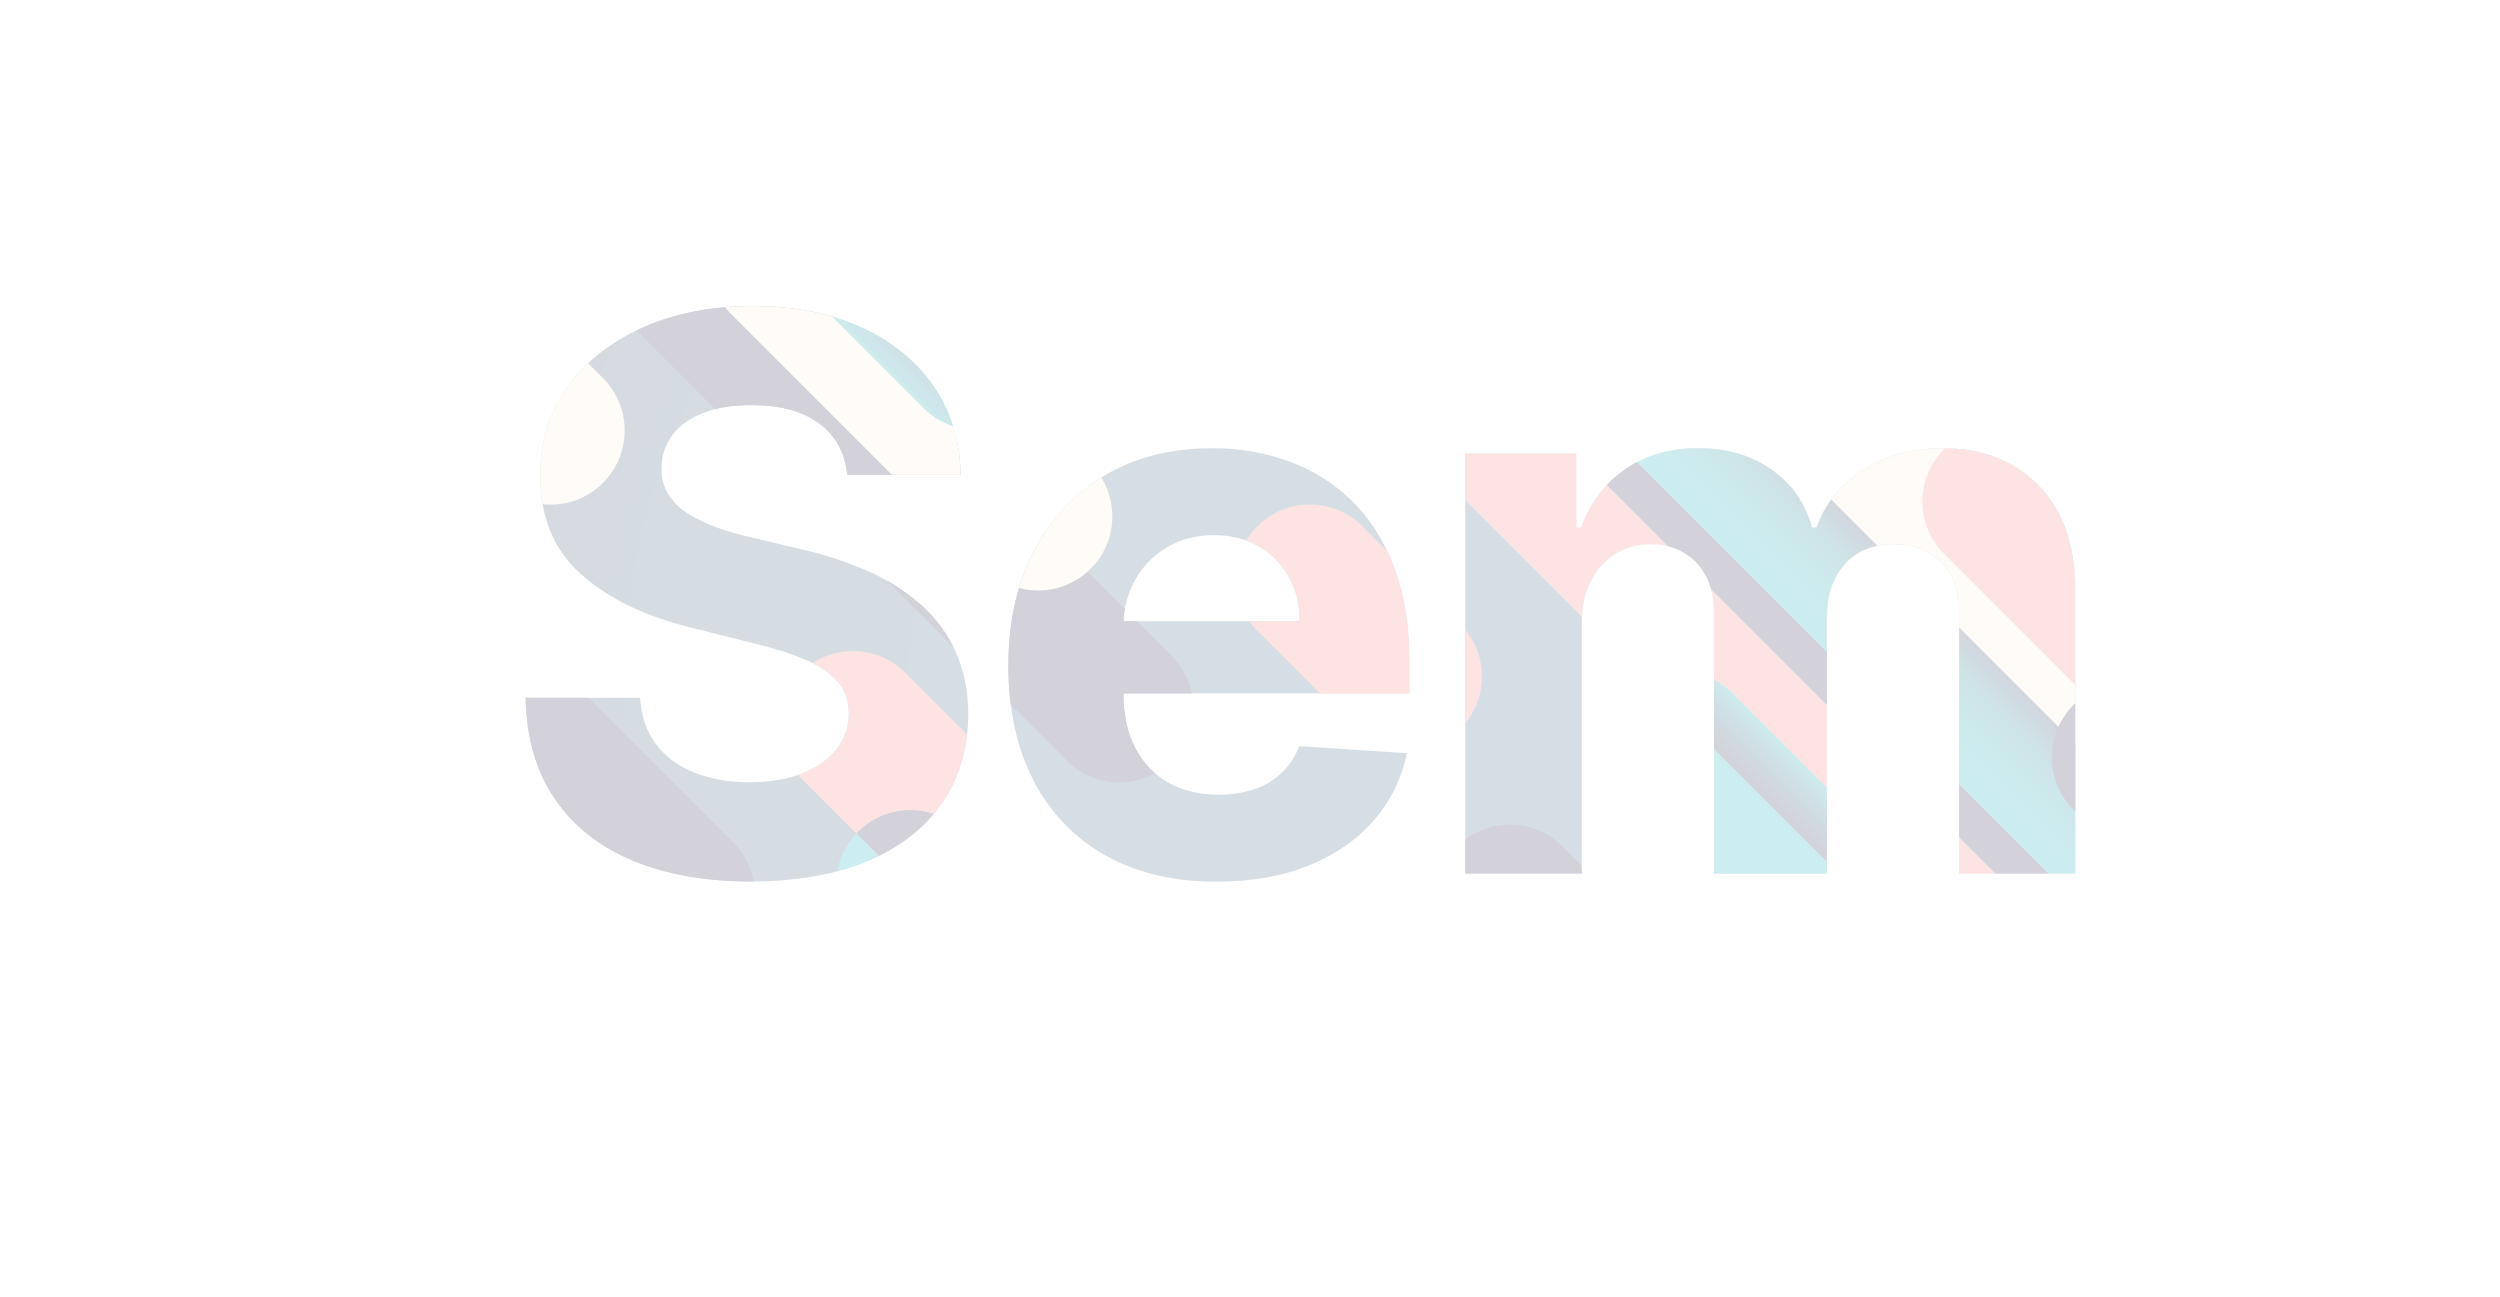
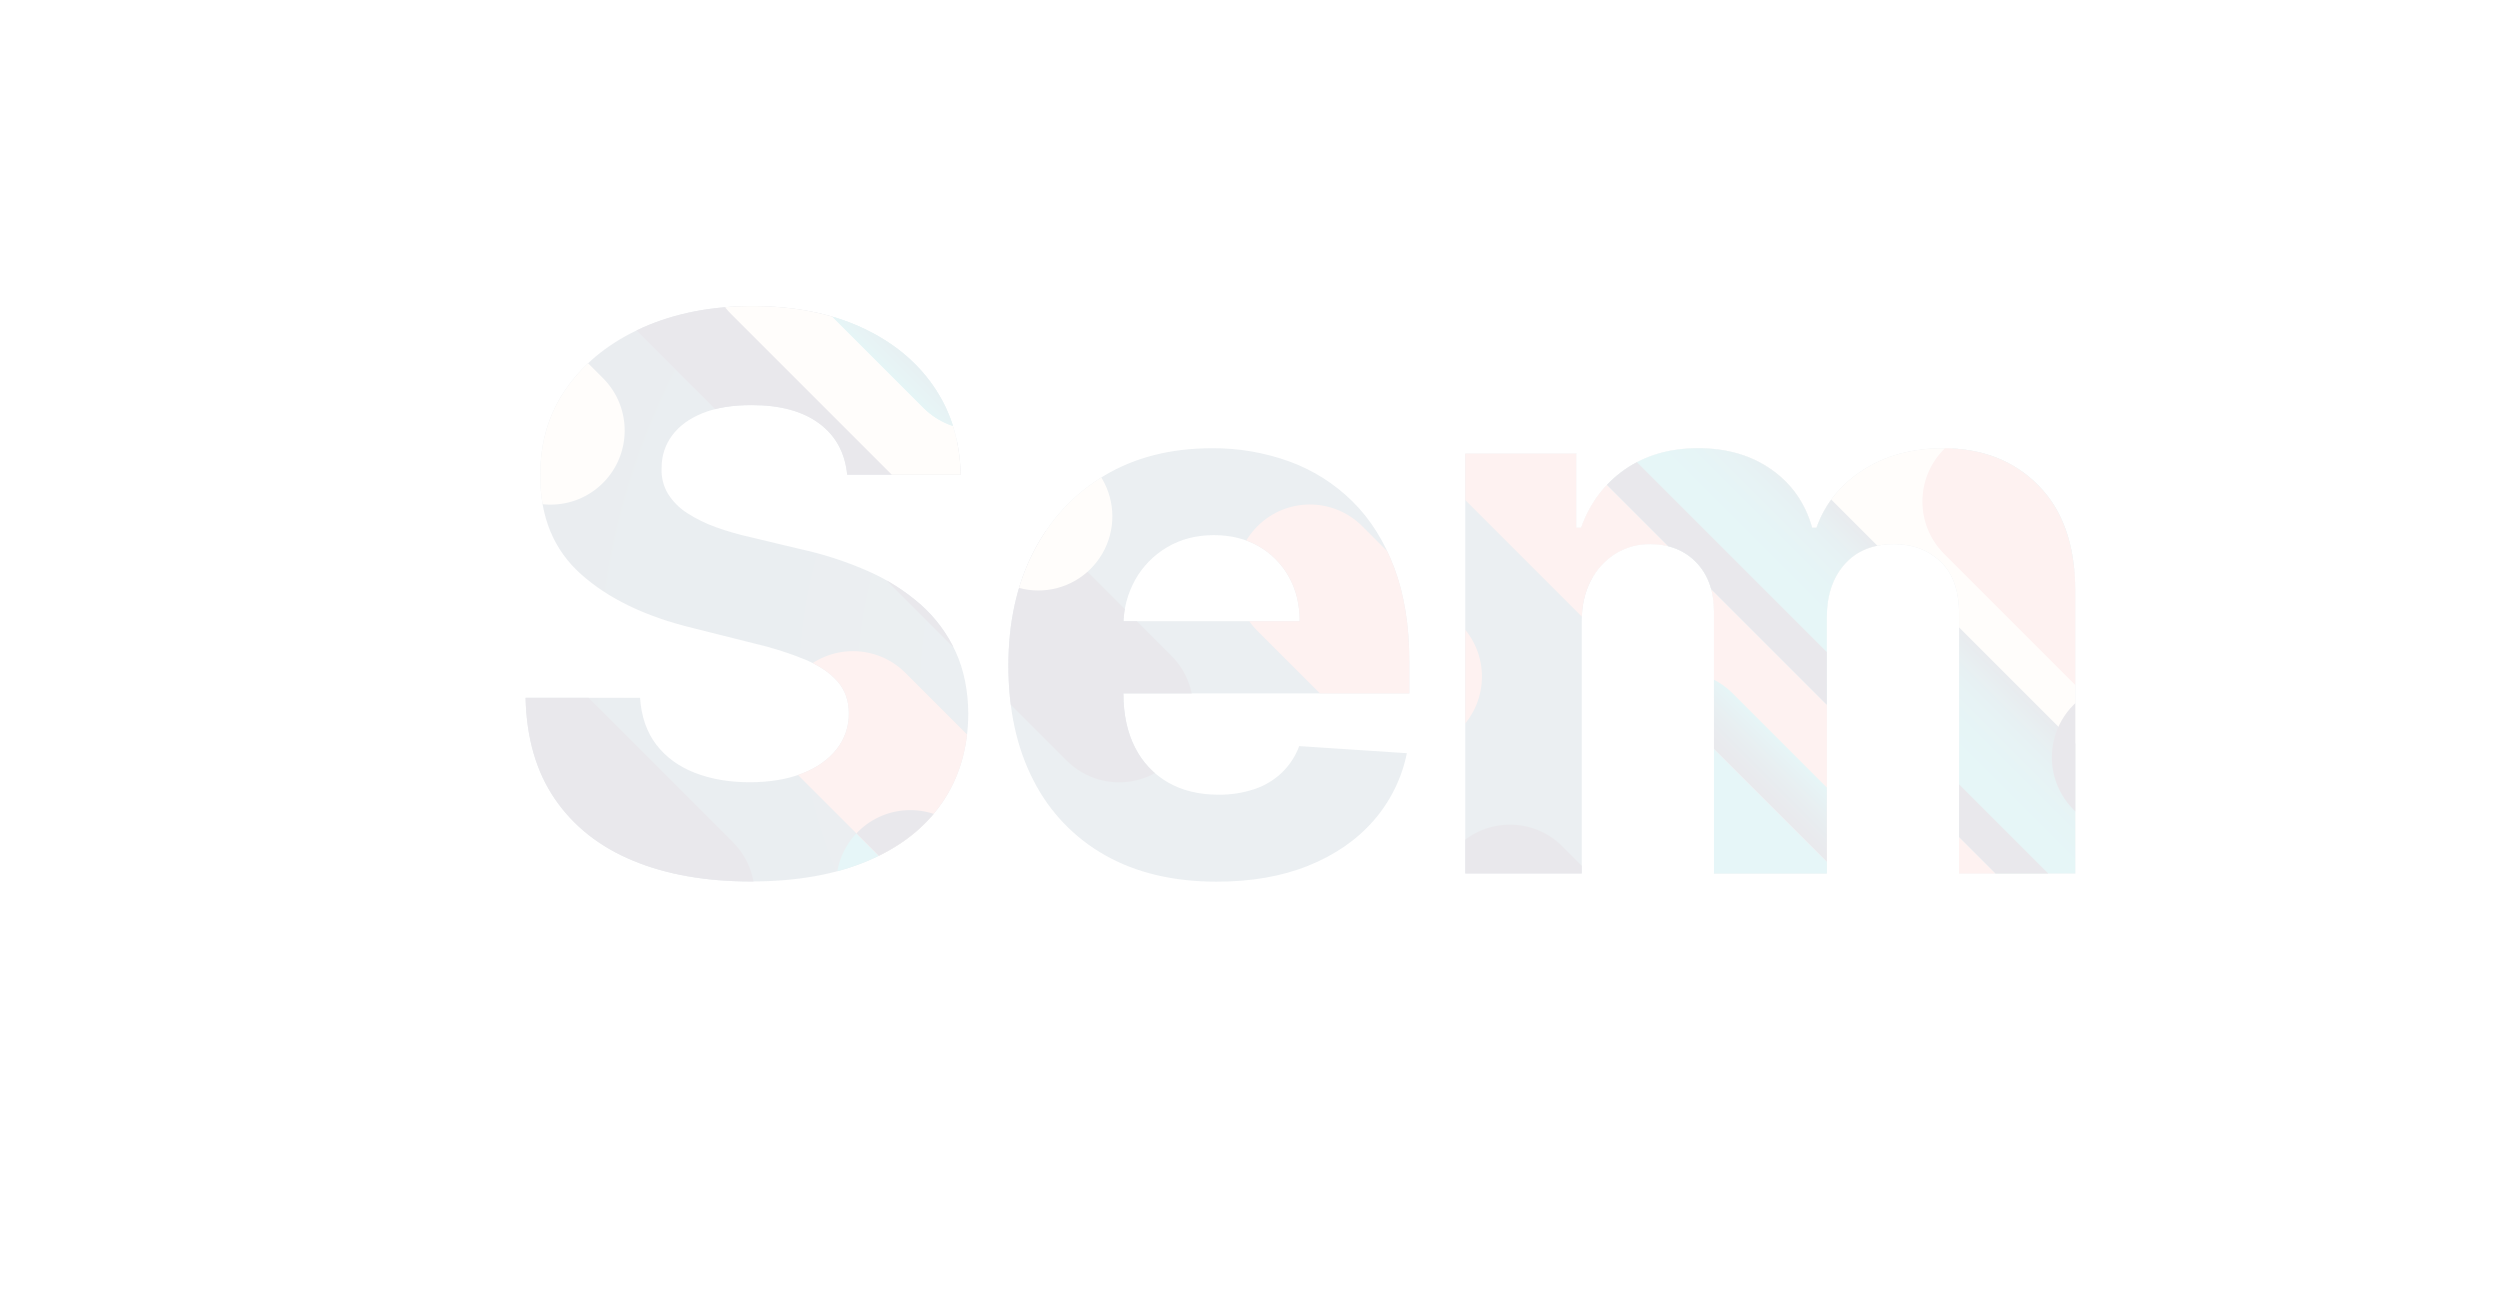
- <svg xmlns="http://www.w3.org/2000/svg" xmlns:xlink="http://www.w3.org/1999/xlink" opacity="0.2" viewBox="0 0 1728 896">
+ <svg xmlns="http://www.w3.org/2000/svg" xmlns:xlink="http://www.w3.org/1999/xlink" opacity="0.1" viewBox="0 0 1728 896">
  <defs>
    <style>.cls-1{font-size:531.94px;font-family:Inter-Bold, Inter;font-weight:700;letter-spacing:-0.03em;}.cls-1,.cls-2{fill:none;}.cls-3{clip-path:url(#clip-path);}.cls-4{fill:url(#New_Gradient_Swatch_copy_2);}.cls-5{fill:#ffeed9;}.cls-6{fill:#f3796f;}.cls-7{fill:#22183f;}.cls-8{fill:url(#New_Gradient_Swatch_copy);}.cls-9{fill:#00a8b3;}.cls-10{fill:url(#New_Gradient_Swatch);}.cls-11{clip-path:url(#clip-path-2);}.cls-12{fill:url(#New_Gradient_Swatch_copy_2-2);}.cls-13{fill:url(#New_Gradient_Swatch_copy_7);}.cls-14{fill:url(#New_Gradient_Swatch_copy_4);}.cls-15{fill:url(#New_Gradient_Swatch_copy_3);}.cls-16{fill:url(#New_Gradient_Swatch_copy-2);}.cls-17{fill:url(#New_Gradient_Swatch_copy_5);}.cls-18{fill:url(#New_Gradient_Swatch_copy_6);}</style>
    <clipPath id="clip-path">
      <text class="cls-1" transform="translate(309.08 1588.7)">Sem</text>
    </clipPath>
    <radialGradient id="New_Gradient_Swatch_copy_2" cx="854.57" cy="1458.53" r="986.08" gradientUnits="userSpaceOnUse">
      <stop offset="0.08" stop-color="#2f5b78" />
      <stop offset="0.29" stop-color="#2e5775" />
      <stop offset="0.49" stop-color="#2c4c6b" />
      <stop offset="0.69" stop-color="#28395b" />
      <stop offset="0.88" stop-color="#231e44" />
      <stop offset="0.92" stop-color="#22183f" />
    </radialGradient>
    <linearGradient id="New_Gradient_Swatch_copy" x1="1170.95" y1="1142.16" x2="1336.89" y2="976.22" gradientUnits="userSpaceOnUse">
      <stop offset="0.25" stop-color="#00a8b3" />
      <stop offset="0.42" stop-color="#01a6b1" />
      <stop offset="0.5" stop-color="#029eab" />
      <stop offset="0.57" stop-color="#0591a0" />
      <stop offset="0.63" stop-color="#0a7e91" />
      <stop offset="0.68" stop-color="#10657d" />
      <stop offset="0.73" stop-color="#174765" />
      <stop offset="0.77" stop-color="#1f2449" />
      <stop offset="0.78" stop-color="#22183f" />
    </linearGradient>
    <linearGradient id="New_Gradient_Swatch" x1="1314.73" y1="850.11" x2="1243.88" y2="920.96" gradientUnits="userSpaceOnUse">
      <stop offset="0" stop-color="#00a8b3" />
      <stop offset="0.03" stop-color="#0593a2" />
      <stop offset="0.09" stop-color="#0d7288" />
      <stop offset="0.16" stop-color="#135671" />
      <stop offset="0.24" stop-color="#193f5f" />
      <stop offset="0.33" stop-color="#1d2e50" />
      <stop offset="0.43" stop-color="#202146" />
      <stop offset="0.57" stop-color="#221a41" />
      <stop offset="0.92" stop-color="#22183f" />
    </linearGradient>
    <clipPath id="clip-path-2">
      <path class="cls-2" d="M585.58,328.13q-2.26-22.85-19.45-35.51T519.47,280q-20,0-33.81,5.57t-21.07,15.4a36.5,36.5,0,0,0-7.27,22.29,31.38,31.38,0,0,0,4.44,18.13,43.16,43.16,0,0,0,13.32,13.32,94.77,94.77,0,0,0,19.64,9.64,192.12,192.12,0,0,0,23.8,6.89l34.76,8.31a245.56,245.56,0,0,1,46.47,15.11,141.49,141.49,0,0,1,36.65,23.24,97.7,97.7,0,0,1,24.08,32.49q8.6,18.7,8.79,42.88-.19,35.52-18,61.49T599.85,595q-33.54,14.26-80.76,14.27-46.85,0-81.51-14.36t-54-42.6q-19.37-28.23-20.31-70H442.4q1.32,19.47,11.24,32.4t26.63,19.46q16.73,6.51,37.88,6.51,20.77,0,36.17-6t23.9-16.81a38.87,38.87,0,0,0,8.5-24.75q0-13-7.65-21.91T556.78,456A230,230,0,0,0,521,444.68L478.86,434.1q-48.93-11.89-77.27-37.21T373.45,328.7q-.19-35.15,18.79-61.39t52.24-41q33.24-14.73,75.56-14.73,43.07,0,75.27,14.73t50.16,41q17.94,26.25,18.51,60.82ZM840.93,609.4q-44.77,0-77-18.22a123.33,123.33,0,0,1-49.58-51.76Q697,505.88,697,460q0-44.76,17.38-78.58t49-52.7q31.64-18.88,74.33-18.89A153.5,153.5,0,0,1,891.27,319a120.86,120.86,0,0,1,43.45,27.48q18.6,18.33,29,46t10.39,64.7v22.1h-245V429.38H898.35q0-17.37-7.55-30.79a55,55,0,0,0-20.88-21.06q-13.3-7.65-30.88-7.65-18.33,0-32.4,8.4a60.36,60.36,0,0,0-22,22.48A64.11,64.11,0,0,0,776.51,432v47.41q0,21.54,8,37.21a57.38,57.38,0,0,0,22.76,24.18q14.75,8.5,35,8.5a76.09,76.09,0,0,0,24.56-3.77,51,51,0,0,0,19.08-11.34A49.23,49.23,0,0,0,898,515.71l74.42,4.91a101.34,101.34,0,0,1-23.14,46.75q-17.47,19.93-45,31T840.93,609.4Zm171.86-5.66V313.59h76.69v51.19h3.4q9.07-25.5,30.23-40.24t50.62-14.73q29.85,0,50.81,14.83t28,40.14h3q8.88-24.94,32.21-39.95t55.26-15q40.6,0,66,25.78t25.4,73V603.74h-80.28V424.47q0-24.18-12.84-36.27t-32.12-12.09q-21.92,0-34.19,13.89t-12.28,36.55V603.74h-78v-181q0-21.34-12.19-34t-32-12.66a44.31,44.31,0,0,0-24.08,6.71,47.27,47.27,0,0,0-16.91,18.7q-6.23,12-6.23,28.05V603.74Z" />
    </clipPath>
    <radialGradient id="New_Gradient_Swatch_copy_2-2" cx="887.59" cy="473.57" r="986.08" xlink:href="#New_Gradient_Swatch_copy_2" />
    <linearGradient id="New_Gradient_Swatch_copy_7" x1="1301.32" y1="552.82" x2="1244.06" y2="610.08" gradientUnits="userSpaceOnUse">
      <stop offset="0.24" stop-color="#00a8b3" />
      <stop offset="0.28" stop-color="#0497a6" />
      <stop offset="0.41" stop-color="#0f6a81" />
      <stop offset="0.53" stop-color="#174664" />
      <stop offset="0.64" stop-color="#1d2d50" />
      <stop offset="0.74" stop-color="#211d43" />
      <stop offset="0.82" stop-color="#22183f" />
    </linearGradient>
    <linearGradient id="New_Gradient_Swatch_copy_4" x1="1153.66" y1="448.13" x2="1309.75" y2="292.05" gradientUnits="userSpaceOnUse">
      <stop offset="0.19" stop-color="#00a8b3" />
      <stop offset="0.35" stop-color="#01a6b1" />
      <stop offset="0.44" stop-color="#029eab" />
      <stop offset="0.51" stop-color="#0591a0" />
      <stop offset="0.57" stop-color="#0a7e91" />
      <stop offset="0.62" stop-color="#10657d" />
      <stop offset="0.66" stop-color="#174765" />
      <stop offset="0.71" stop-color="#1f2449" />
      <stop offset="0.72" stop-color="#22183f" />
    </linearGradient>
    <linearGradient id="New_Gradient_Swatch_copy_3" x1="980.96" y1="242.69" x2="1081.38" y2="142.27" gradientUnits="userSpaceOnUse">
      <stop offset="0.34" stop-color="#00a8b3" />
      <stop offset="0.41" stop-color="#029fac" />
      <stop offset="0.53" stop-color="#088899" />
      <stop offset="0.68" stop-color="#11617a" />
      <stop offset="0.85" stop-color="#1d2d50" />
      <stop offset="0.92" stop-color="#22183f" />
    </linearGradient>
    <linearGradient id="New_Gradient_Swatch_copy-2" x1="1203.97" y1="157.19" x2="1369.9" y2="-8.74" xlink:href="#New_Gradient_Swatch_copy" />
    <linearGradient id="New_Gradient_Swatch_copy_5" x1="1474.09" y1="214.38" x2="1402.44" y2="286.03" gradientUnits="userSpaceOnUse">
      <stop offset="0.29" stop-color="#00a8b3" />
      <stop offset="0.42" stop-color="#0690a0" />
      <stop offset="0.68" stop-color="#14546f" />
      <stop offset="0.91" stop-color="#22183f" />
    </linearGradient>
    <linearGradient id="New_Gradient_Swatch_copy_6" x1="560.72" y1="260.62" x2="643.14" y2="178.2" gradientUnits="userSpaceOnUse">
      <stop offset="0.31" stop-color="#00a8b3" />
      <stop offset="0.35" stop-color="#0497a6" />
      <stop offset="0.48" stop-color="#0f6a81" />
      <stop offset="0.61" stop-color="#174664" />
      <stop offset="0.73" stop-color="#1d2d50" />
      <stop offset="0.84" stop-color="#211d43" />
      <stop offset="0.92" stop-color="#22183f" />
    </linearGradient>
  </defs>
  <g id="main_dark" data-name="main dark">
    <g id="sem">
      <g class="cls-3">
        <rect class="cls-4" x="221.11" y="825.07" width="1266.93" height="1266.93" />
        <polygon class="cls-5" points="1488.04 1803.47 1488.04 825.07 509.63 825.07 1488.04 1803.47" />
        <path class="cls-6" d="M663.66,825.07l450.5,450.5a51.21,51.21,0,1,0,72.43-72.42L808.51,825.07Z" />
        <path class="cls-7" d="M221.11,882.66v144.86l482.73,482.73a51.21,51.21,0,0,0,72.42-72.43Z" />
        <polygon class="cls-7" points="885 825.07 1488.04 1428.11 1488.04 1364.26 948.85 825.07 885 825.07" />
        <path class="cls-5" d="M352.92,825.07H497.78l376,375.95a51.22,51.22,0,1,1-72.43,72.43Z" />
        <path class="cls-6" d="M474.24,825.07l842.11,842.12a51.22,51.22,0,0,0,72.43-72.43L619.09,825.07Z" />
        <polygon class="cls-8" points="1093.7 825.07 948.85 825.07 1488.04 1364.26 1488.04 1219.41 1093.7 825.07" />
        <polygon class="cls-6" points="1136.14 825.07 1488.04 1176.97 1488.04 1032.12 1280.99 825.07 1136.14 825.07" />
        <polygon class="cls-9" points="1374.51 825.07 1488.04 938.6 1488.04 825.07 1374.51 825.07" />
        <path class="cls-7" d="M1191.46,825.07h144.85L1376,864.75a51.21,51.21,0,1,1-72.43,72.42Z" />
        <path class="cls-10" d="M1376,937.17a51.29,51.29,0,0,0,7.53-9.58L1281,825.07h-89.53l112.1,112.1A51.22,51.22,0,0,0,1376,937.17Z" />
        <path class="cls-9" d="M393.36,825.07H538.22L652.38,939.24A51.21,51.21,0,1,1,580,1011.66Z" />
        <path class="cls-7" d="M652.38,939.24,538.22,825.07h-64l182.11,182.12A51.21,51.21,0,0,0,652.38,939.24Z" />
      </g>
    </g>
  </g>
  <g id="main">
    <g id="sem-2" data-name="sem">
      <g class="cls-11">
        <rect class="cls-12" x="254.12" y="-159.9" width="1266.93" height="1266.93" />
        <polygon class="cls-5" points="1521.06 818.51 1521.06 -159.9 542.65 -159.9 1521.06 818.51" />
        <path class="cls-6" d="M696.67-159.89l450.5,450.5a51.21,51.21,0,0,0,72.43-72.42L841.52-159.89Z" />
        <path class="cls-7" d="M254.12-102.3V42.55L736.85,525.29a51.22,51.22,0,1,0,72.43-72.43Z" />
        <path class="cls-7" d="M1007.47,585a51.22,51.22,0,0,0,0,72.43l176,176a51.21,51.21,0,0,0,72.42-72.43l-176-176A51.22,51.22,0,0,0,1007.47,585Z" />
        <polygon class="cls-7" points="918.01 -159.9 1521.05 443.15 1521.05 379.3 981.86 -159.9 918.01 -159.9" />
        <path class="cls-5" d="M385.94-159.89H530.79l376,376a51.22,51.22,0,0,1-72.43,72.43Z" />
        <path class="cls-5" d="M417.23,261.83a51.22,51.22,0,0,1-72.43,72.43l-90.68-90.69V98.72Z" />
        <path class="cls-9" d="M593,574.94a51.22,51.22,0,0,0,0,72.43l418.09,418.1A51.22,51.22,0,0,0,1083.54,993L665.45,574.94A51.24,51.24,0,0,0,593,574.94Z" />
        <path class="cls-5" d="M856.88,1107,727.1,977.26a51.22,51.22,0,0,1,72.43-72.43L1001.73,1107Z" />
        <path class="cls-6" d="M1374.06,1107,1093.17,826.15a51.22,51.22,0,0,1,72.43-72.43L1518.91,1107Z" />
        <path class="cls-9" d="M1125.1,551.6a51.21,51.21,0,1,1,72.42-72.43L1521.05,802.7V947.56Z" />
        <path class="cls-9" d="M1291.1,251.51a51.22,51.22,0,0,1,72.43-72.43L1521.05,336.6V481.46Z" />
        <path class="cls-6" d="M507.25-159.89l842.11,842.11a51.21,51.21,0,0,0,72.43-72.42L652.11-159.89Z" />
        <path class="cls-13" d="M1197.52,479.17a51.22,51.22,0,0,0-60.23-9l212.07,212.07a51.23,51.23,0,0,0,60.24,9Z" />
        <path class="cls-14" d="M965,44.52A51.22,51.22,0,0,0,892.57,117l628.48,628.48V600.58Z" />
        <path class="cls-7" d="M879.36,67.36A51.17,51.17,0,0,0,892.57,117L1435,659.39a51.18,51.18,0,0,0-13.22-49.59Z" />
        <path class="cls-15" d="M965,44.52a51.21,51.21,0,0,0-67.91-4l250.08,250.08a51.23,51.23,0,0,0,67.92,4Z" />
        <polygon class="cls-16" points="1126.72 -159.9 981.86 -159.9 1521.05 379.3 1521.05 234.44 1126.72 -159.9" />
        <path class="cls-17" d="M1309.17,167.41,1521.05,379.3V336.6L1363.53,179.08A51.2,51.2,0,0,0,1309.17,167.41Z" />
        <polygon class="cls-6" points="1169.15 -159.9 1521.05 192.01 1521.05 47.15 1314.01 -159.9 1169.15 -159.9" />
        <path class="cls-6" d="M553.38,465.07a51.21,51.21,0,0,0,0,72.42L685.48,669.6a51.22,51.22,0,0,0,72.43-72.43l-132.1-132.1A51.22,51.22,0,0,0,553.38,465.07Z" />
        <path class="cls-5" d="M505.19,144.45a51.22,51.22,0,0,0,0,72.43l176,176a51.21,51.21,0,1,0,72.42-72.42l-176-176A51.22,51.22,0,0,0,505.19,144.45Z" />
        <path class="cls-7" d="M593,574.94c-.37.37-.68.78-1,1.16l93.5,93.5a51.22,51.22,0,0,0,72.43,0c.37-.37.69-.77,1-1.15l-93.5-93.51A51.24,51.24,0,0,0,593,574.94Z" />
        <path class="cls-9" d="M378.86-50a51.22,51.22,0,0,0,0,72.43L638.51,282.1a51.22,51.22,0,0,0,72.43-72.43L451.28-50A51.21,51.21,0,0,0,378.86-50Z" />
        <path class="cls-18" d="M713,279.87,577.62,144.45a51.22,51.22,0,0,0-72.43,0c-.72.73-1.42,1.48-2.09,2.24L638.51,282.1a51.22,51.22,0,0,0,72.43,0C711.66,281.37,712.35,280.63,713,279.87Z" />
        <path class="cls-7" d="M254.12,329.63V474.48L434.19,654.55a51.21,51.21,0,0,0,72.43-72.42Z" />
        <path class="cls-9" d="M426.37-159.89H571.23L685.4-45.72a51.21,51.21,0,0,1,0,72.42,51.22,51.22,0,0,1-72.43,0Z" />
        <path class="cls-7" d="M685.4-45.72,571.23-159.89h-64L689.37,22.22A51.21,51.21,0,0,0,685.4-45.72Z" />
        <path class="cls-6" d="M869.16,363.7a51.22,51.22,0,0,0,0,72.43l67.75,67.75a51.21,51.21,0,0,0,72.42-72.43L941.59,363.7A51.22,51.22,0,0,0,869.16,363.7Z" />
        <path class="cls-6" d="M441.37,797.88a51.21,51.21,0,0,0,0,72.42l39.34,39.35a51.22,51.22,0,0,0,72.43-72.43L513.8,797.88A51.22,51.22,0,0,0,441.37,797.88Z" />
        <path class="cls-6" d="M1343.77,382.85a51.21,51.21,0,0,1,72.43-72.42l104.85,104.85V560.13Z" />
        <path class="cls-7" d="M1521.05,502.61l-14.92-14.93a51.22,51.22,0,1,0-72.43,72.43l87.35,87.35Z" />
      </g>
    </g>
  </g>
</svg>
